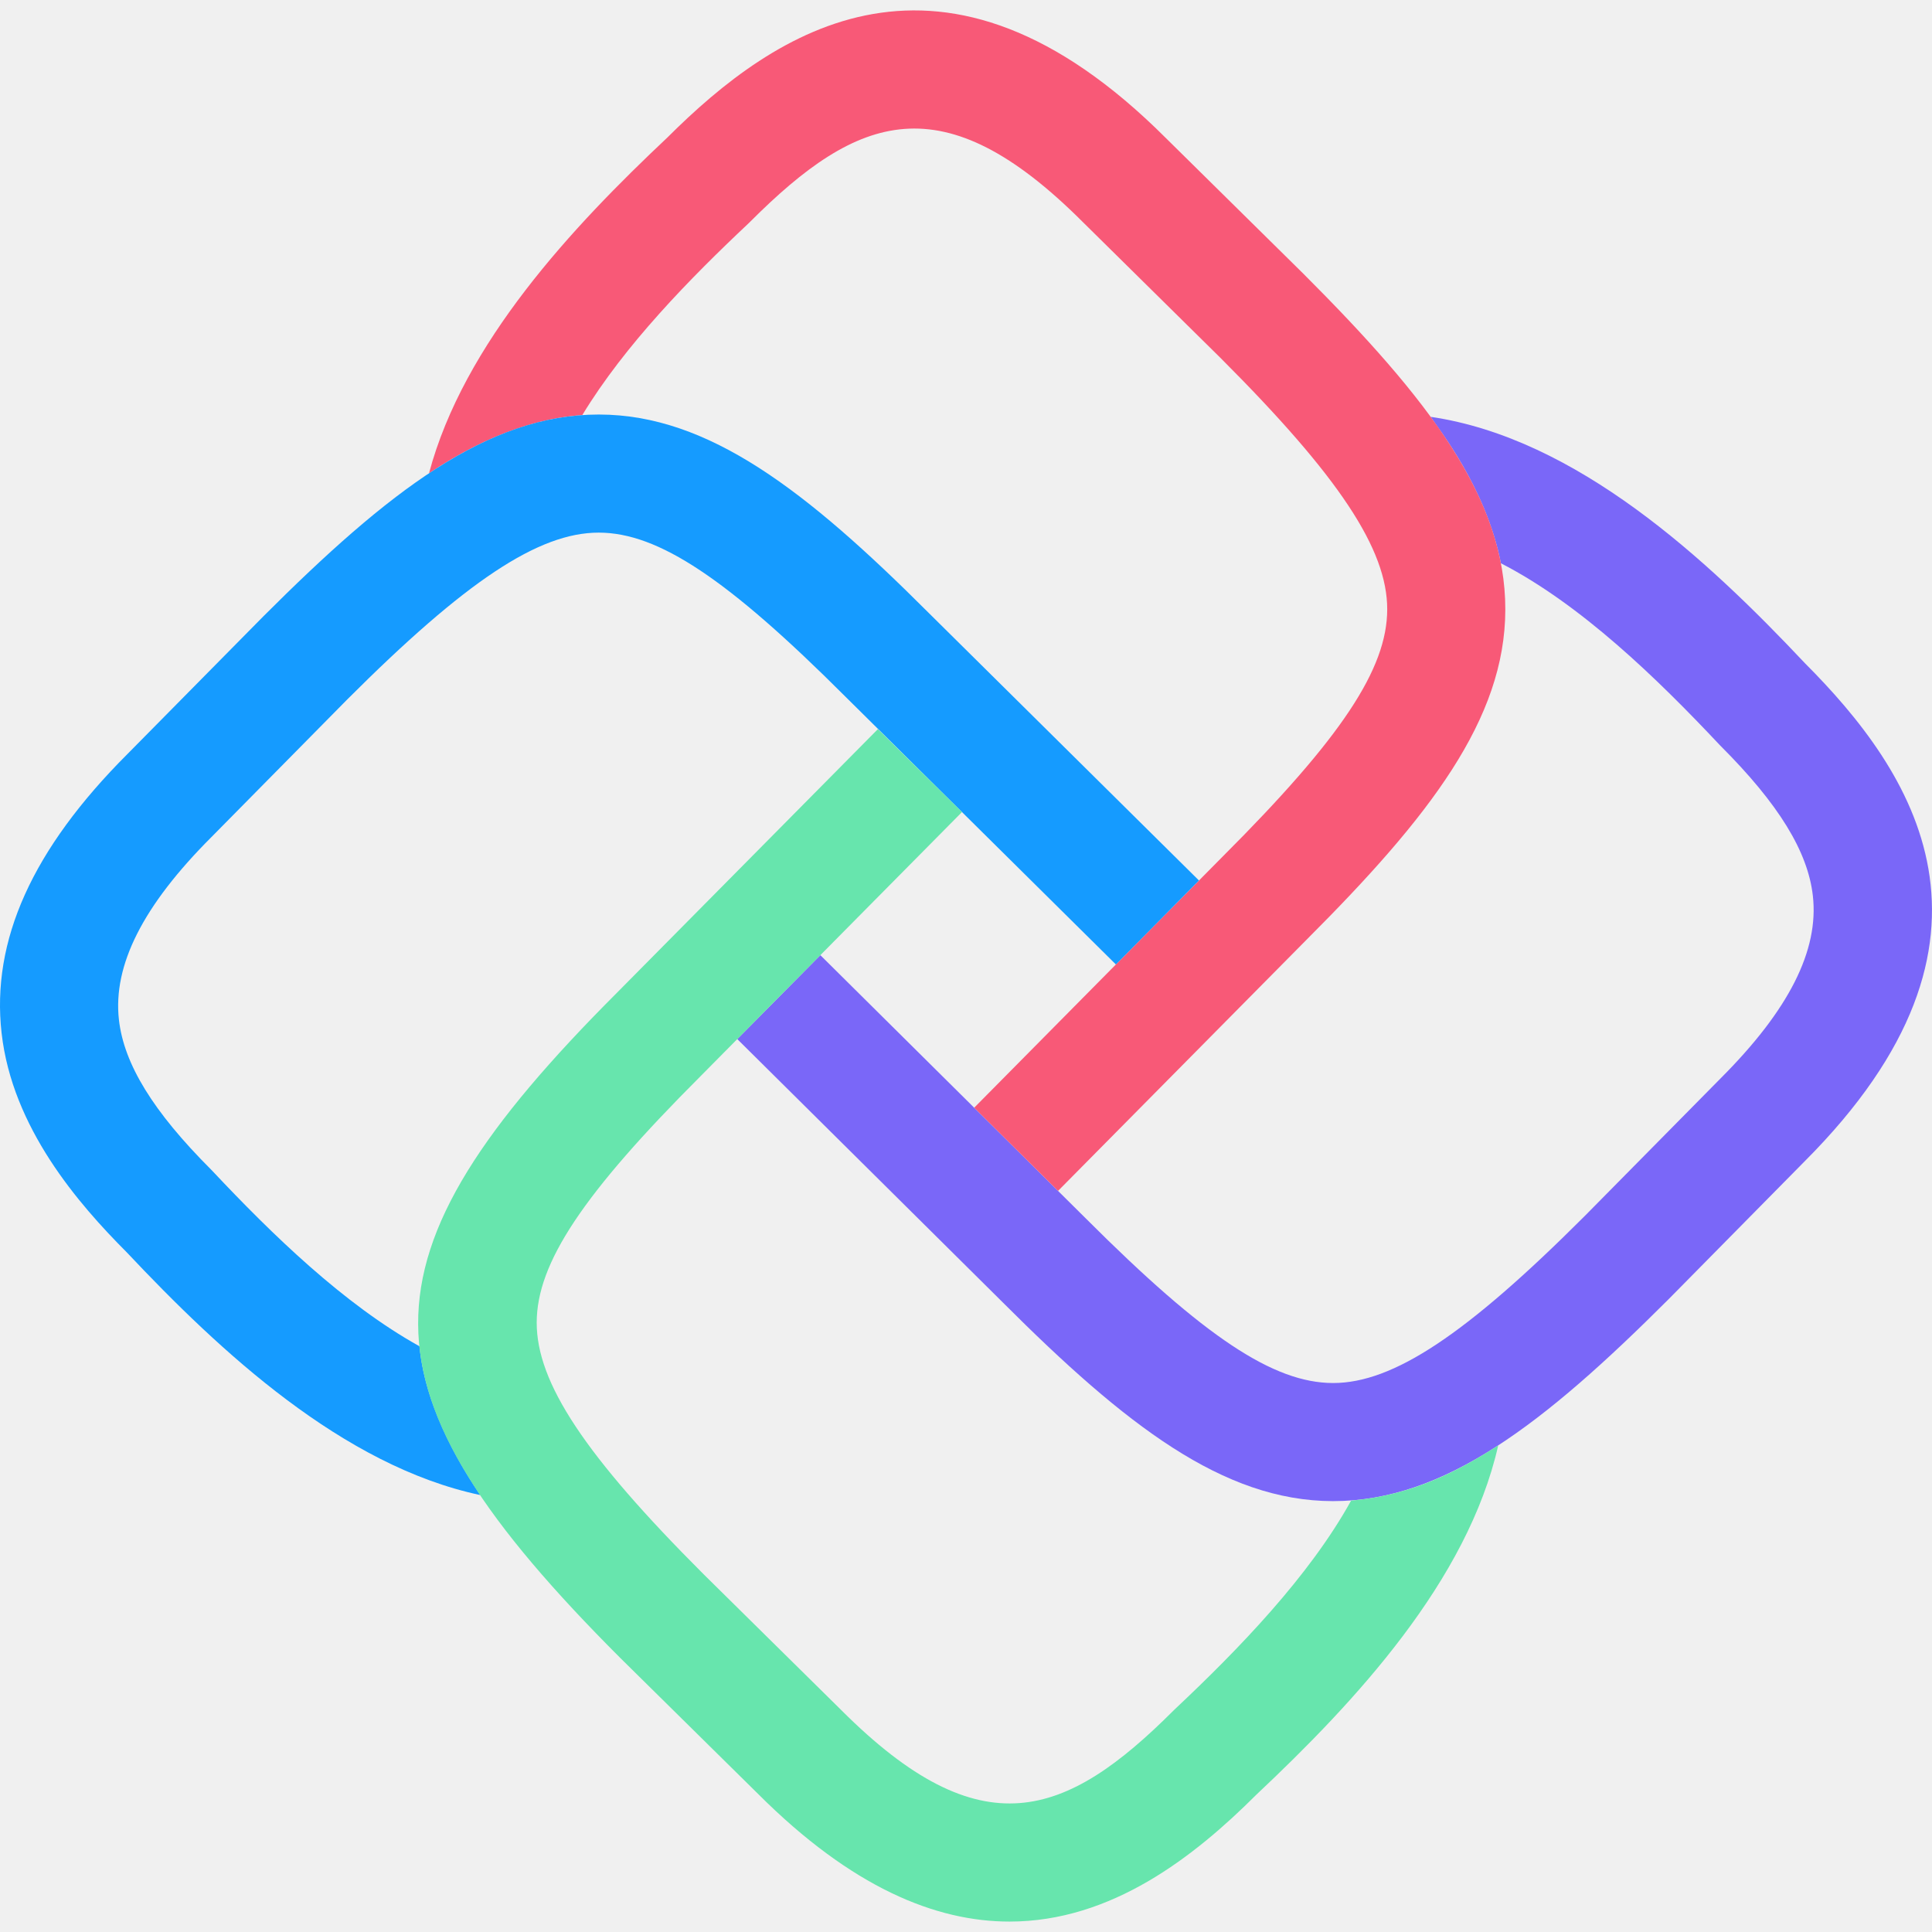
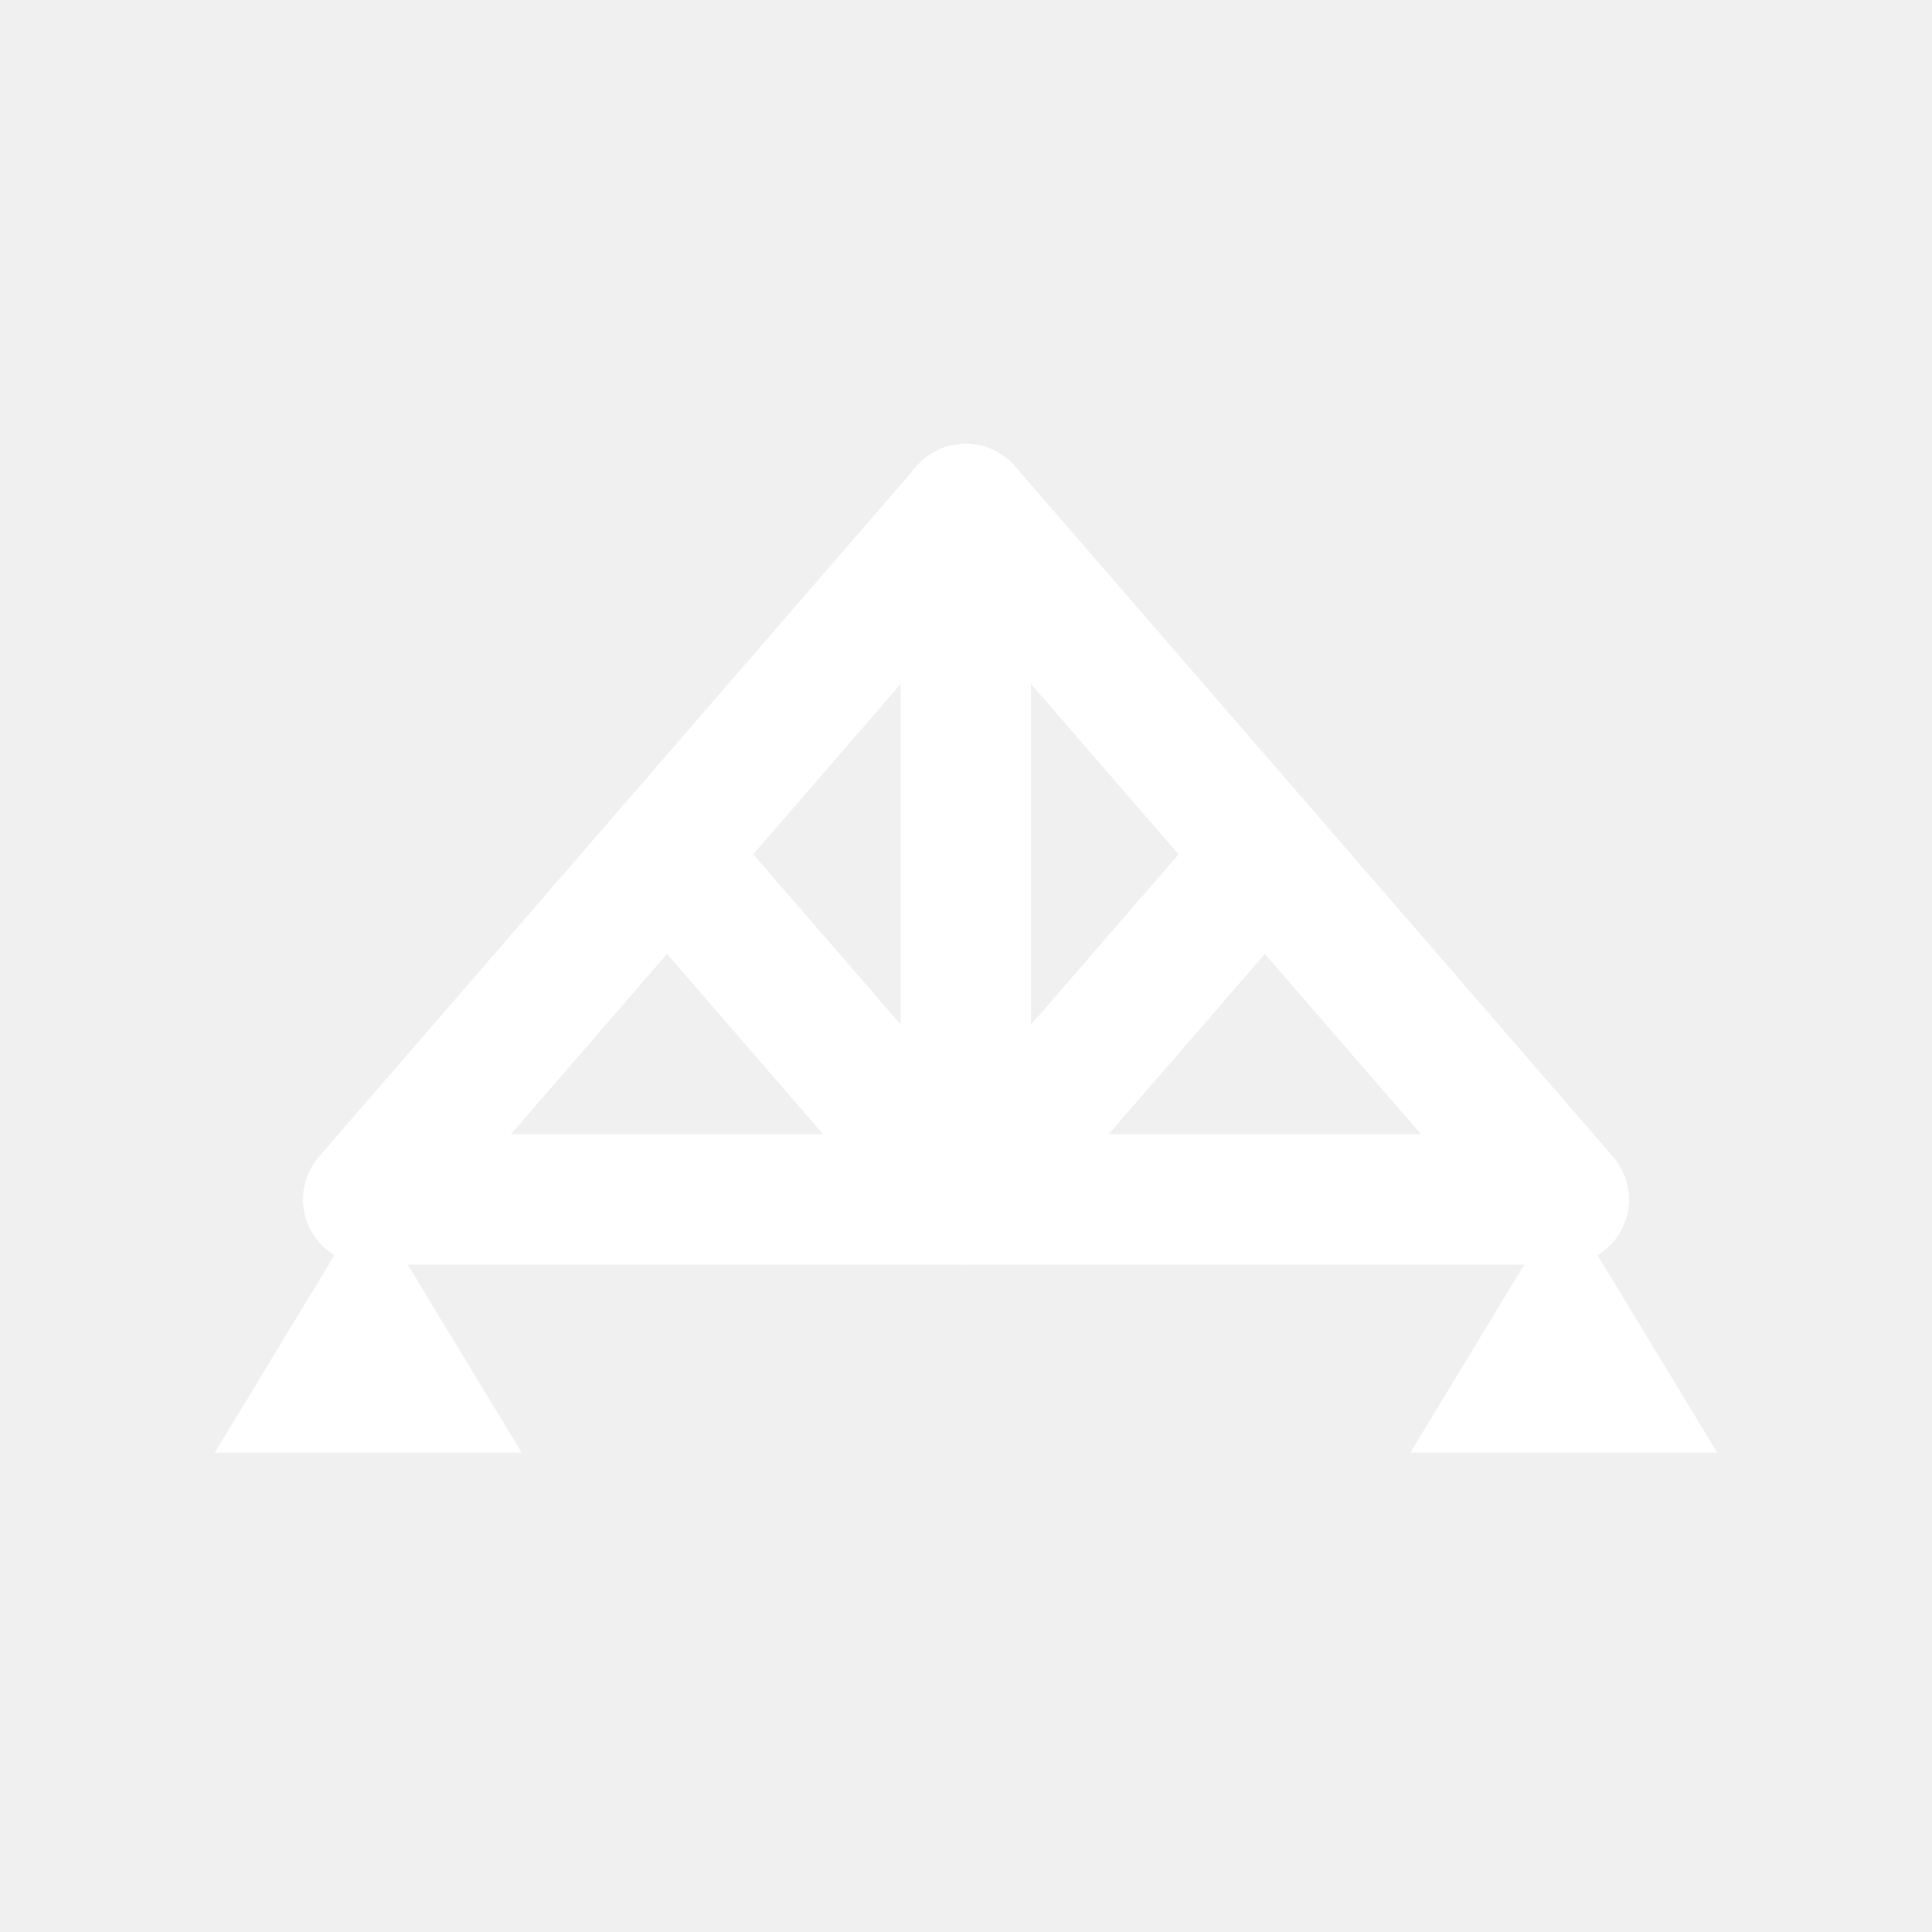
- <svg xmlns="http://www.w3.org/2000/svg" xmlns:xlink="http://www.w3.org/1999/xlink" width="450" height="450" viewBox="0 0 50.37 49.827" version="1.1" id="svg151">
-   <defs id="defs105">
-     <path id="aj28a0fd1a" d="M 1.738,0.156 3.927,2.323 2.347,3.919 0.101,1.81 Z" />
-     <path id="fdje57jgic" d="M 2.201,0.066 3.855,1.703 1.69,3.894 0.093,2.311 Z" />
-     <path id="6bg72xwlze" d="M 2.398,0.044 3.994,1.624 1.886,3.869 0.232,2.232 Z" />
-     <path id="eaqjnja8wg" d="M 1.736,0.023 3.981,2.132 2.344,3.786 0.156,1.619 Z" />
-   </defs>
-   <g fill="none" fill-rule="evenodd" id="g149" transform="translate(-2.9304427e-4,-1.6465461e-4)">
-     <g id="g147">
-       <g id="g145">
-         <path fill="#7a67f8" d="M 34.758,38.865 H 34.746 C 31.892,38.86 29.342,36.882 26.152,33.692 l -6.93,-6.873 2.166,-2.188 6.937,6.88 c 3.075,3.074 4.876,4.272 6.427,4.275 h 0.005 c 1.567,0 3.467,-1.262 6.558,-4.353 l 3.541,-3.587 c 1.784,-1.784 2.57,-3.34 2.408,-4.762 -0.13,-1.156 -0.894,-2.397 -2.401,-3.904 L 44.83,19.146 C 43.202,17.414 41.211,15.483 39.131,14.414 38.745,12.437 37.48,10.881 37.3,10.596 c 3.803,0.559 7.197,3.703 9.758,6.424 2.788,2.794 5.803,7.176 -0.018,12.996 l -3.54,3.588 c -3.251,3.25 -5.844,5.261 -8.742,5.261" id="path107" />
-         <path fill="#f85977" d="m 25.399,28.608 6.492,-6.562 c 3.076,-3.076 4.274,-4.877 4.276,-6.428 0.004,-1.567 -1.257,-3.469 -4.352,-6.563 L 28.228,5.515 C 24.58,1.867 22.369,2.699 19.561,5.507 L 19.528,5.54 c -1.54,1.448 -3.237,3.182 -4.346,5.01 -1.031,0.073 -2.361,0.424 -3.997,1.518 0.906,-3.397 3.737,-6.422 6.216,-8.755 2.794,-2.789 7.177,-5.804 12.997,0.017 l 3.588,3.54 c 3.255,3.256 5.266,5.851 5.26,8.754 -0.005,2.854 -1.982,5.404 -5.172,8.594 l -6.489,6.559 z" id="path109" />
-         <path fill="#159bff" d="M 12.522,38.707 C 8.939,37.946 5.746,34.972 3.308,32.382 2.035,31.106 0.321,29.13 0.042,26.663 c -0.274,-2.414 0.8,-4.795 3.283,-7.278 l 3.542,-3.588 c 3.25,-3.25 5.843,-5.261 8.74,-5.261 h 0.013 c 2.854,0.005 5.404,1.983 8.593,5.172 l 7.046,6.976 -2.165,2.19 -7.053,-6.983 c -3.076,-3.076 -4.876,-4.273 -6.427,-4.276 h -0.006 c -1.566,0 -3.466,1.261 -6.557,4.352 L 5.51,21.555 c -1.784,1.784 -2.57,3.34 -2.409,4.762 0.131,1.156 0.894,2.396 2.402,3.904 l 0.033,0.034 c 1.55,1.649 3.43,3.479 5.401,4.573 0.168,1.739 1.2,3.297 1.585,3.88" id="path111" />
-         <path fill="#67e5ad" d="m 26.32,49.827 c -1.925,0 -4.114,-0.886 -6.557,-3.33 l -3.588,-3.54 C 9.167,35.949 9.151,32.546 16.086,25.61 l 6.802,-6.872 2.193,2.162 -6.812,6.882 c -3.076,3.076 -4.273,4.877 -4.276,6.427 -0.003,1.568 1.258,3.47 4.352,6.563 l 3.588,3.541 c 3.646,3.647 5.858,2.816 8.666,0.008 l 0.034,-0.033 c 1.654,-1.555 3.5,-3.46 4.593,-5.437 1.661,-0.14 2.9,-0.841 3.835,-1.438 -0.8,3.537 -3.738,6.69 -6.302,9.102 -1.62,1.618 -3.777,3.312 -6.439,3.312" id="path113" />
-         <g transform="translate(21.154,18.577)" id="g120">
-           <mask id="8jptpqrneb" fill="#ffffff">
-             <use xlink:href="#aj28a0fd1a" id="use115" />
-           </mask>
-           <path d="M 0.101,1.81 1.738,0.156 3.927,2.323 2.347,3.919 Z" mask="url(#8jptpqrneb)" id="path118" />
-         </g>
-         <g transform="translate(27.404,20.981)" id="g127">
-           <mask id="b2iljpfwbd" fill="#ffffff">
-             <use xlink:href="#fdje57jgic" id="use122" />
-           </mask>
-           <path d="M 2.201,0.066 3.855,1.703 1.69,3.894 0.093,2.311 Z" mask="url(#b2iljpfwbd)" id="path125" />
-         </g>
-         <g transform="translate(18.99,24.587)" id="g134">
-           <mask id="gj70tyfpnf" fill="#ffffff">
-             <use xlink:href="#6bg72xwlze" id="use129" />
-           </mask>
-           <path d="M 1.886,3.869 0.232,2.232 2.398,0.044 3.994,1.624 Z" mask="url(#gj70tyfpnf)" id="path132" />
-         </g>
-         <g transform="translate(25.24,26.99)" id="g141">
-           <mask id="z7vhvduckh" fill="#ffffff">
-             <use xlink:href="#eaqjnja8wg" id="use136" />
-           </mask>
-           <path d="M 3.981,2.132 2.344,3.786 0.156,1.619 1.736,0.023 Z" mask="url(#z7vhvduckh)" id="path139" />
-         </g>
-       </g>
-     </g>
+ <svg xmlns="http://www.w3.org/2000/svg" width="450" height="450" viewBox="0 0 50.37 49.827" version="1.1">
+   <g fill="none" stroke="#FFFFFF" stroke-width="3.4" stroke-linecap="round" stroke-linejoin="round">
+     <path d="M 9.6 31 L 25.18 13 L 40.77 31 Z" />
+     <path d="M 25.18 13 L 25.18 31 M 17.39 22 L 25.18 31 L 32.98 22" />
+   </g>
+   <g fill="#FFFFFF">
+     <path d="M 9.6 31 L 5.6 37.6 L 13.6 37.6 Z" />
+     <path d="M 40.77 31 L 36.77 37.6 L 44.77 37.6 Z" />
  </g>
</svg>
